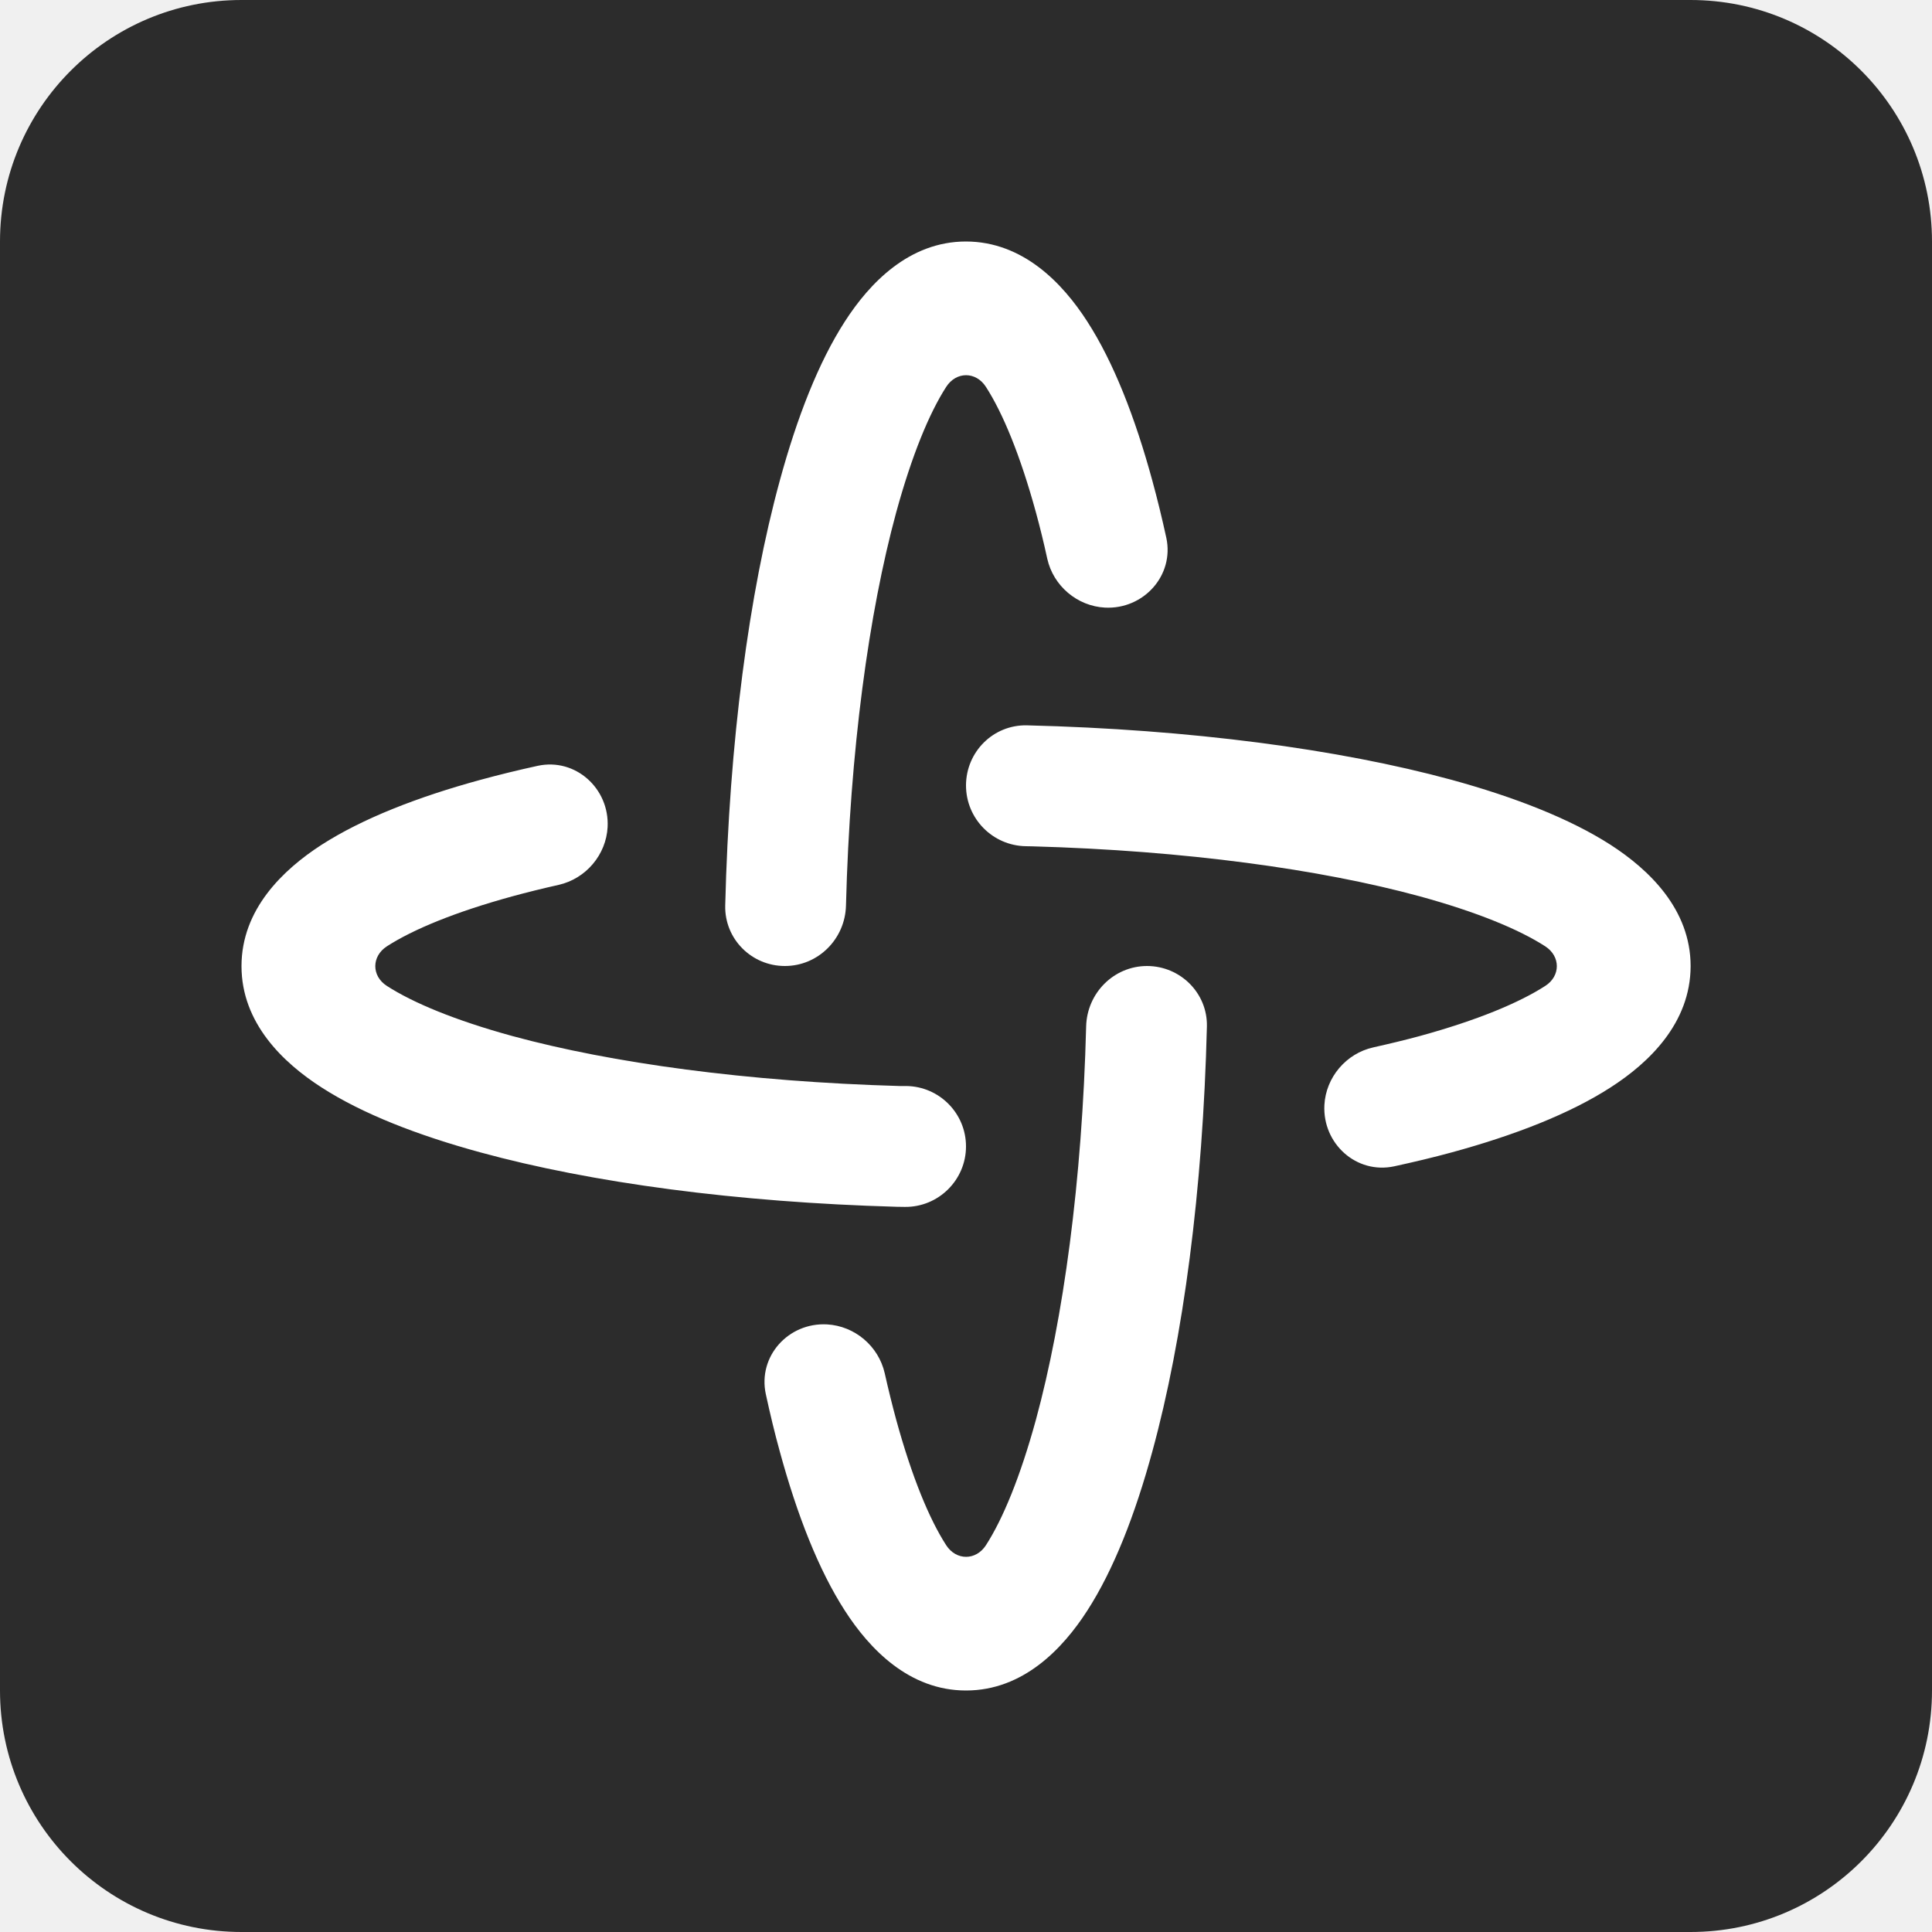
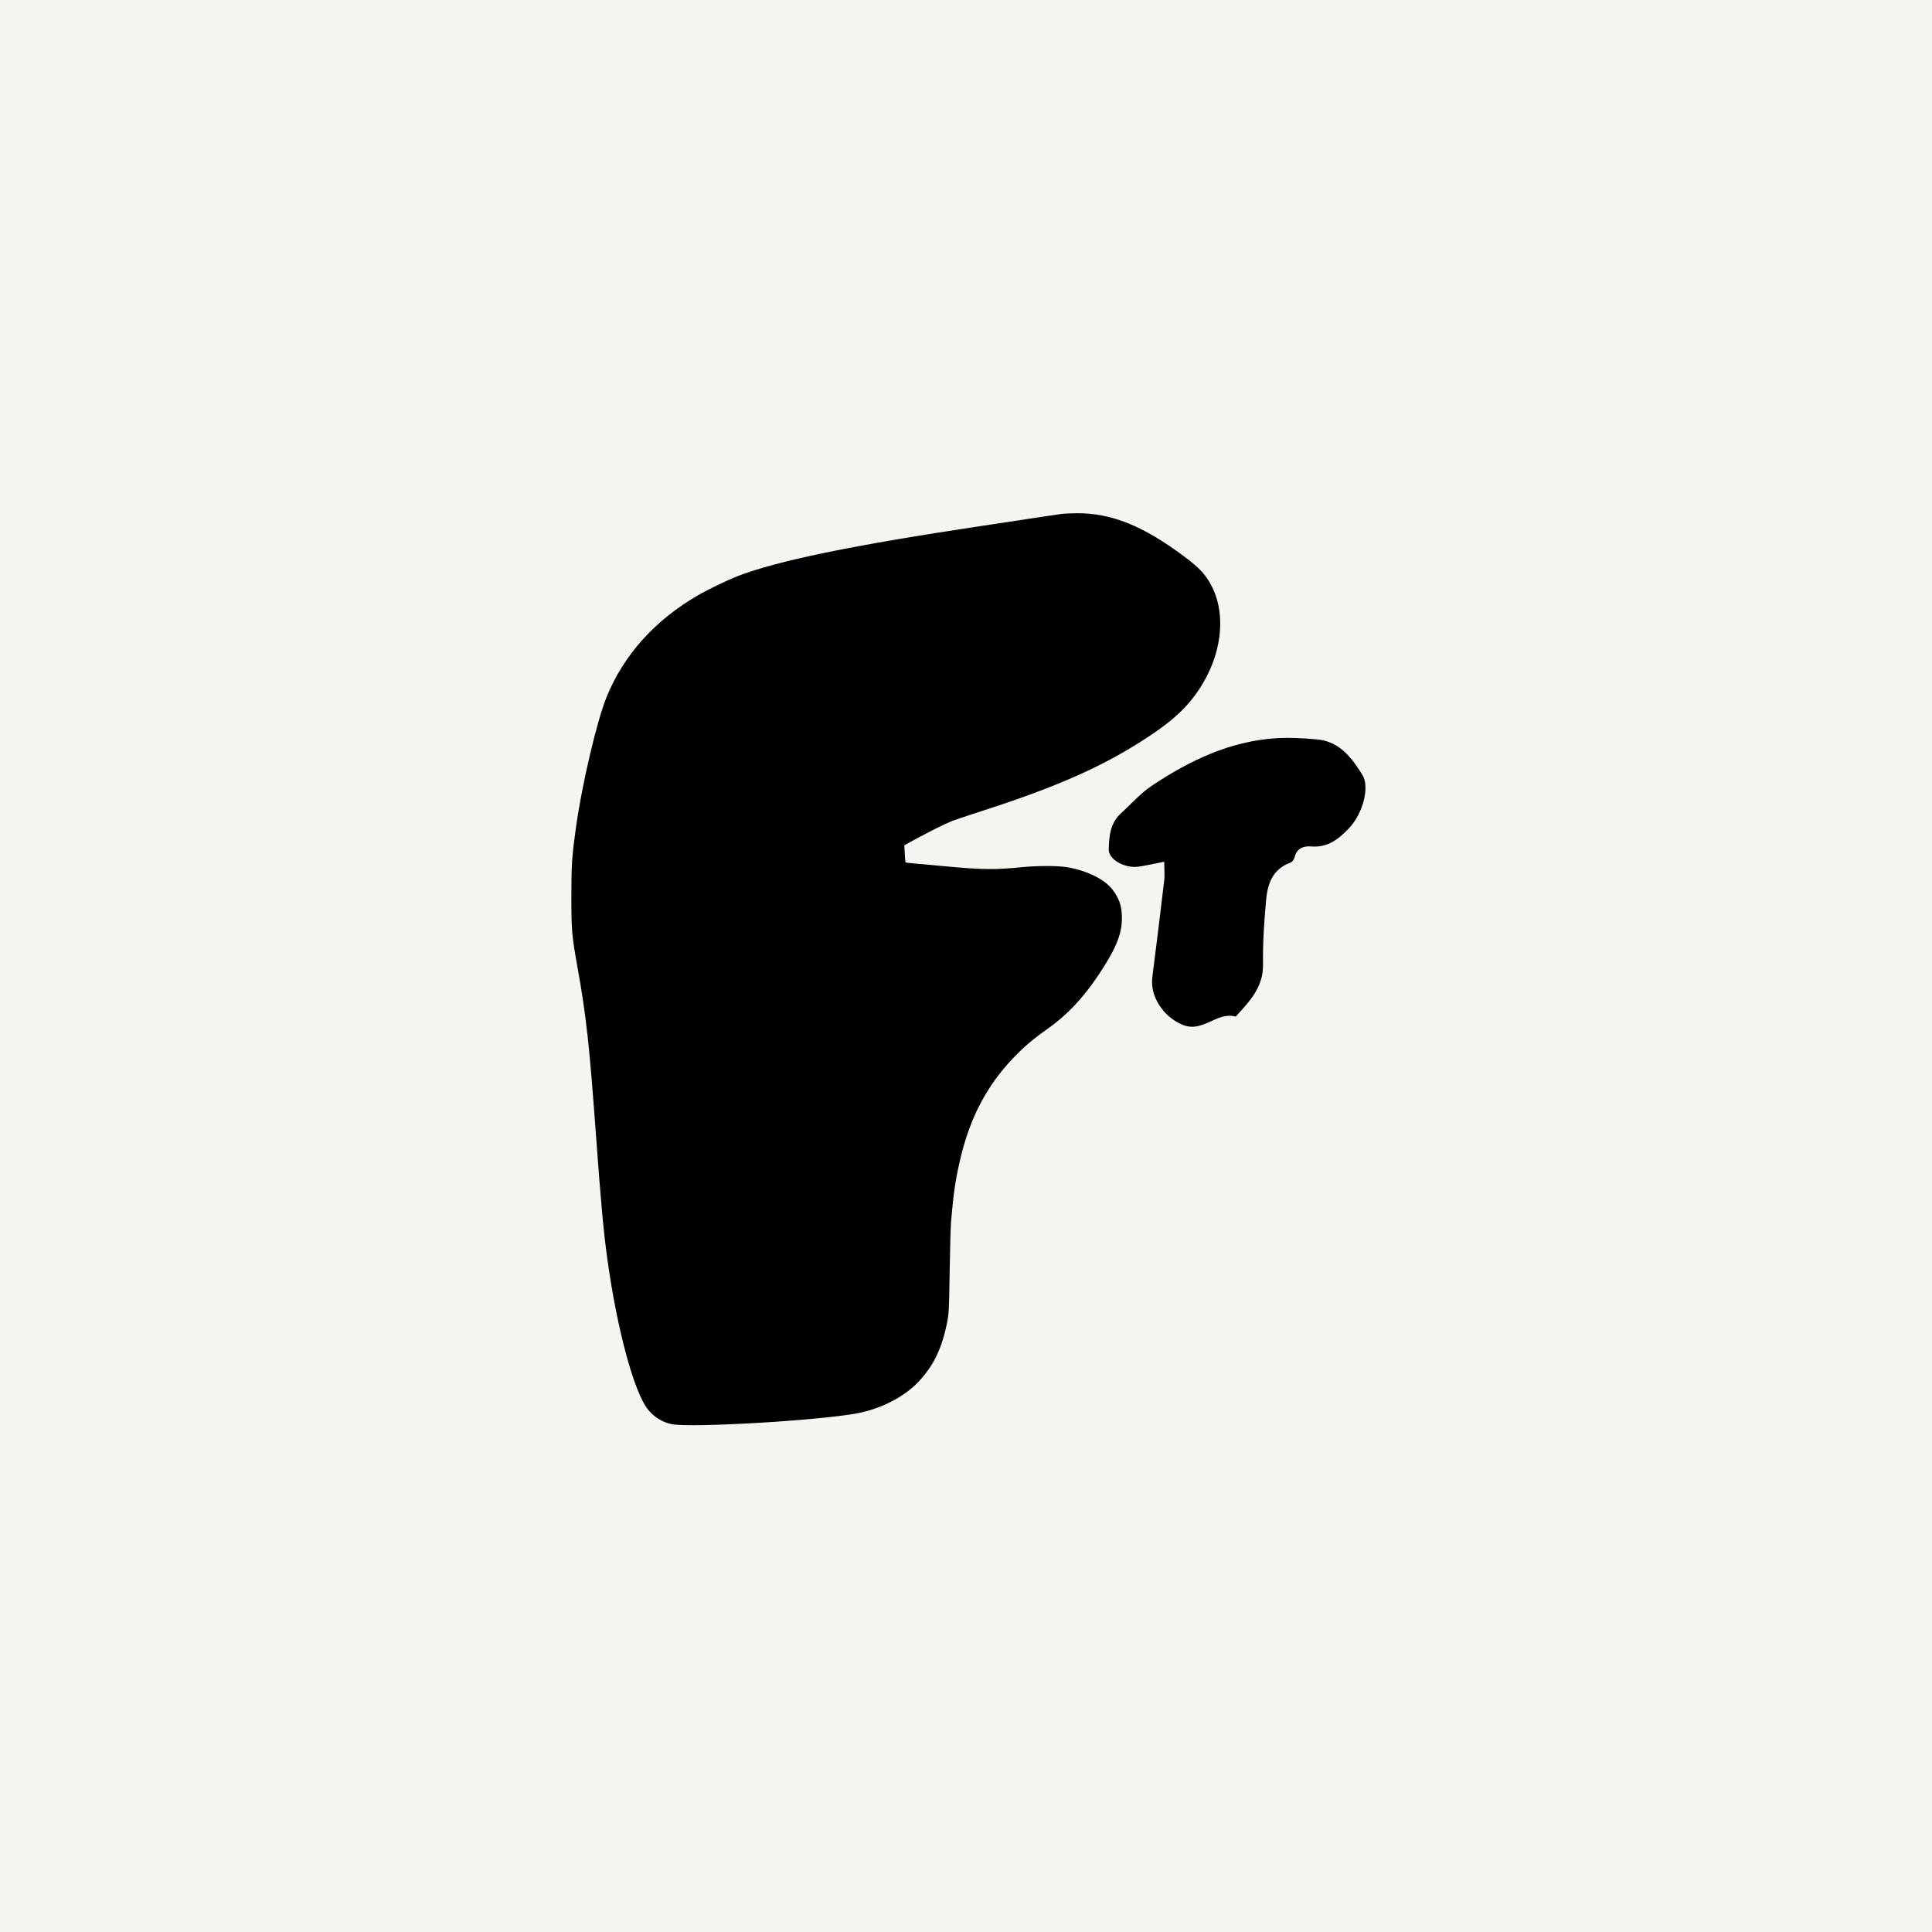
- <svg xmlns="http://www.w3.org/2000/svg" width="16" height="16" viewBox="0 0 16 16" fill="none">
-   <path d="M0 2C0 0.895 0.895 0 2 0H14C15.105 0 16 0.895 16 2V14C16 15.105 15.105 16 14 16H2C0.895 16 0 15.105 0 14V2Z" fill="#2C2C2C" />
-   <path d="M9.5 8C9.776 8.001 10.001 8.225 9.995 8.5C9.962 9.855 9.799 11.086 9.543 12.021C9.401 12.542 9.223 13 9.004 13.339C8.8 13.656 8.472 14 8 14C7.529 14 7.201 13.656 6.997 13.339C6.778 13 6.6 12.542 6.458 12.021C6.416 11.87 6.378 11.711 6.342 11.545C6.275 11.232 6.529 10.951 6.849 10.968C7.079 10.981 7.276 11.148 7.327 11.373C7.357 11.507 7.389 11.636 7.422 11.758C7.552 12.232 7.696 12.58 7.836 12.797C7.919 12.925 8.082 12.925 8.165 12.797C8.305 12.58 8.449 12.232 8.579 11.758C8.806 10.924 8.962 9.784 8.995 8.5C9.002 8.224 9.224 8 9.5 8ZM4.454 6.342C4.766 6.275 5.048 6.53 5.032 6.849C5.02 7.079 4.852 7.277 4.627 7.328C4.493 7.358 4.364 7.39 4.243 7.423C3.769 7.553 3.421 7.697 3.204 7.837C3.076 7.92 3.076 8.083 3.204 8.165C3.421 8.305 3.769 8.45 4.243 8.58C5.066 8.804 6.187 8.958 7.451 8.994H7.507C7.78 8.998 8 9.221 8 9.494C8 9.772 7.772 9.998 7.494 9.995L7.425 9.994C6.101 9.957 4.898 9.795 3.98 9.544C3.459 9.402 3.001 9.224 2.662 9.005C2.345 8.801 2 8.473 2 8.001C2 7.53 2.345 7.202 2.662 6.997C3.001 6.779 3.459 6.6 3.98 6.458C4.13 6.417 4.289 6.378 4.454 6.342ZM8.504 6.007C9.857 6.04 11.087 6.204 12.021 6.458C12.542 6.601 13 6.779 13.339 6.997C13.656 7.202 14.001 7.53 14.001 8.001C14 8.473 13.656 8.801 13.339 9.005C13 9.224 12.542 9.402 12.021 9.544C11.871 9.585 11.711 9.623 11.546 9.659C11.233 9.726 10.952 9.471 10.968 9.152C10.98 8.922 11.148 8.724 11.373 8.674C11.507 8.644 11.636 8.613 11.758 8.58C12.232 8.45 12.58 8.305 12.797 8.165C12.925 8.083 12.925 7.92 12.797 7.837C12.58 7.697 12.232 7.553 11.758 7.423C10.935 7.199 9.814 7.044 8.55 7.009L8.497 7.008C8.221 7.004 8 6.78 8 6.504C8.001 6.226 8.226 6.001 8.504 6.007ZM8 2C8.472 2.001 8.8 2.345 9.004 2.662C9.223 3.001 9.401 3.459 9.543 3.98C9.584 4.13 9.623 4.289 9.659 4.454C9.726 4.766 9.47 5.048 9.151 5.032C8.921 5.02 8.723 4.852 8.673 4.627C8.644 4.493 8.612 4.364 8.579 4.243C8.449 3.769 8.305 3.421 8.165 3.204C8.082 3.075 7.919 3.075 7.836 3.204C7.696 3.421 7.552 3.769 7.422 4.243C7.195 5.077 7.039 6.216 7.006 7.5C6.999 7.776 6.776 8 6.5 8C6.224 8 6 7.776 6.006 7.5C6.039 6.146 6.202 4.915 6.458 3.98C6.6 3.459 6.778 3.001 6.997 2.662C7.201 2.345 7.529 2 8 2Z" fill="white" />
+ <svg xmlns="http://www.w3.org/2000/svg" width="2000" zoomAndPan="magnify" viewBox="0 0 1500 1500" height="2000" preserveAspectRatio="xMidYMid meet" version="1.0">
+   <defs>
+     <clipPath id="14394b5293">
+       <path d="M 860.691 572.477 L 1061 572.477 L 1061 798 L 860.691 798 Z M 860.691 572.477 " clip-rule="nonzero" />
+     </clipPath>
+   </defs>
+   <rect x="-150" width="1800" fill="#ffffff" y="-150" height="1800" fill-opacity="1" />
+   <rect x="-150" width="1800" fill="#f6f4f0" y="-150" height="1800" fill-opacity="1" />
+   <g clip-path="url(#14394b5293)">
+     <path fill="#000000" d="M 903.906 669.051 C 896.559 670.5 890.305 671.949 883.957 672.859 C 873.617 674.398 860.742 667.508 860.832 659.527 C 861.016 649.555 861.922 639.215 870.082 631.688 C 878.242 624.254 885.68 615.641 894.836 609.656 C 923.766 590.43 954.688 575.648 990.051 573.203 C 1000.934 572.477 1011.902 573.109 1022.785 574.109 C 1040.105 575.742 1049.535 588.344 1057.789 601.676 C 1063.684 611.285 1057.969 631.781 1047.449 642.934 C 1039.379 651.457 1030.855 658.258 1017.891 657.172 C 1012.449 656.719 1006.824 658.441 1005.195 665.332 C 1004.832 667.055 1003.379 669.23 1001.84 669.773 C 988.418 674.582 984.246 685.734 983.066 698.156 C 981.527 714.844 980.348 731.707 980.621 748.484 C 980.984 766.074 970.555 777.137 960.035 788.562 C 959.855 788.836 959.492 789.289 959.402 789.289 C 944.891 785.117 934.191 801.895 918.594 795.82 C 904.176 790.195 892.66 774.418 894.656 758.73 C 897.828 733.883 900.914 709.039 903.816 684.191 C 904.449 679.477 903.906 674.672 903.906 669.051 Z M 903.906 669.051 " fill-opacity="1" fill-rule="nonzero" />
+   </g>
+   <path fill="#000000" d="M 823.828 399.062 C 821.57 399.348 812.988 400.621 804.758 401.887 C 796.527 403.148 777.254 406.066 761.922 408.363 C 661.645 423.395 603 435.488 572.262 447.473 C 565.453 450.125 550.484 457.309 543.422 461.312 C 508.992 480.828 484.066 508.402 470.742 541.723 C 463.199 560.586 451.773 609.406 447.188 642.359 C 444.031 665.043 443.605 671.41 443.602 696.086 C 443.602 722.434 443.922 726.148 448.348 750.906 C 455.188 789.184 457.512 810.246 462.668 880.75 C 466.625 934.82 468.531 955.598 471.52 977.34 C 479.055 1032.133 492.43 1081.512 503.277 1094.582 C 508.055 1100.34 514.312 1104.195 521.273 1105.672 C 535.652 1108.723 634.504 1103.02 665.031 1097.379 C 683.793 1093.91 701.77 1084.738 713.012 1072.895 C 724.98 1060.285 731.625 1046.316 735.562 1025.488 C 736.723 1019.34 736.879 1015.922 737.309 987.32 C 737.566 970.043 738.062 952.473 738.414 948.273 C 740.172 927.238 741.754 916.355 745.289 901.008 C 752.879 868.074 766.059 842.871 787.156 820.953 C 795.398 812.387 802.324 806.539 813.852 798.406 C 828.289 788.223 840.934 774.828 852.656 757.305 C 866.277 736.934 871.062 725.379 871.062 712.848 C 871.062 703.895 869.113 697.875 863.973 690.992 C 857.941 682.91 844.617 676.188 829.109 673.398 C 821.598 672.047 805.883 672.027 792.434 673.355 C 771.863 675.383 762.402 675.254 733.465 672.547 C 726.273 671.875 719.082 671.223 711.891 670.59 C 707.125 670.176 703.133 669.73 703.023 669.602 C 702.914 669.473 702.66 666.422 702.465 662.82 L 702.105 656.277 L 710.156 651.871 C 721.426 645.707 733.844 639.516 739.039 637.48 C 741.461 636.531 748.59 634.109 754.883 632.102 C 813.609 613.371 848.469 598.656 880.453 579.082 C 901.289 566.332 914.113 556.289 923.145 545.641 C 946.762 517.801 953.945 481.66 941.031 455.637 C 936.543 446.594 931.359 440.953 919.18 431.875 C 887.344 408.141 862.691 398.258 835.855 398.473 C 831.5 398.508 826.086 398.773 823.828 399.062 " fill-opacity="1" fill-rule="evenodd" />
</svg>
